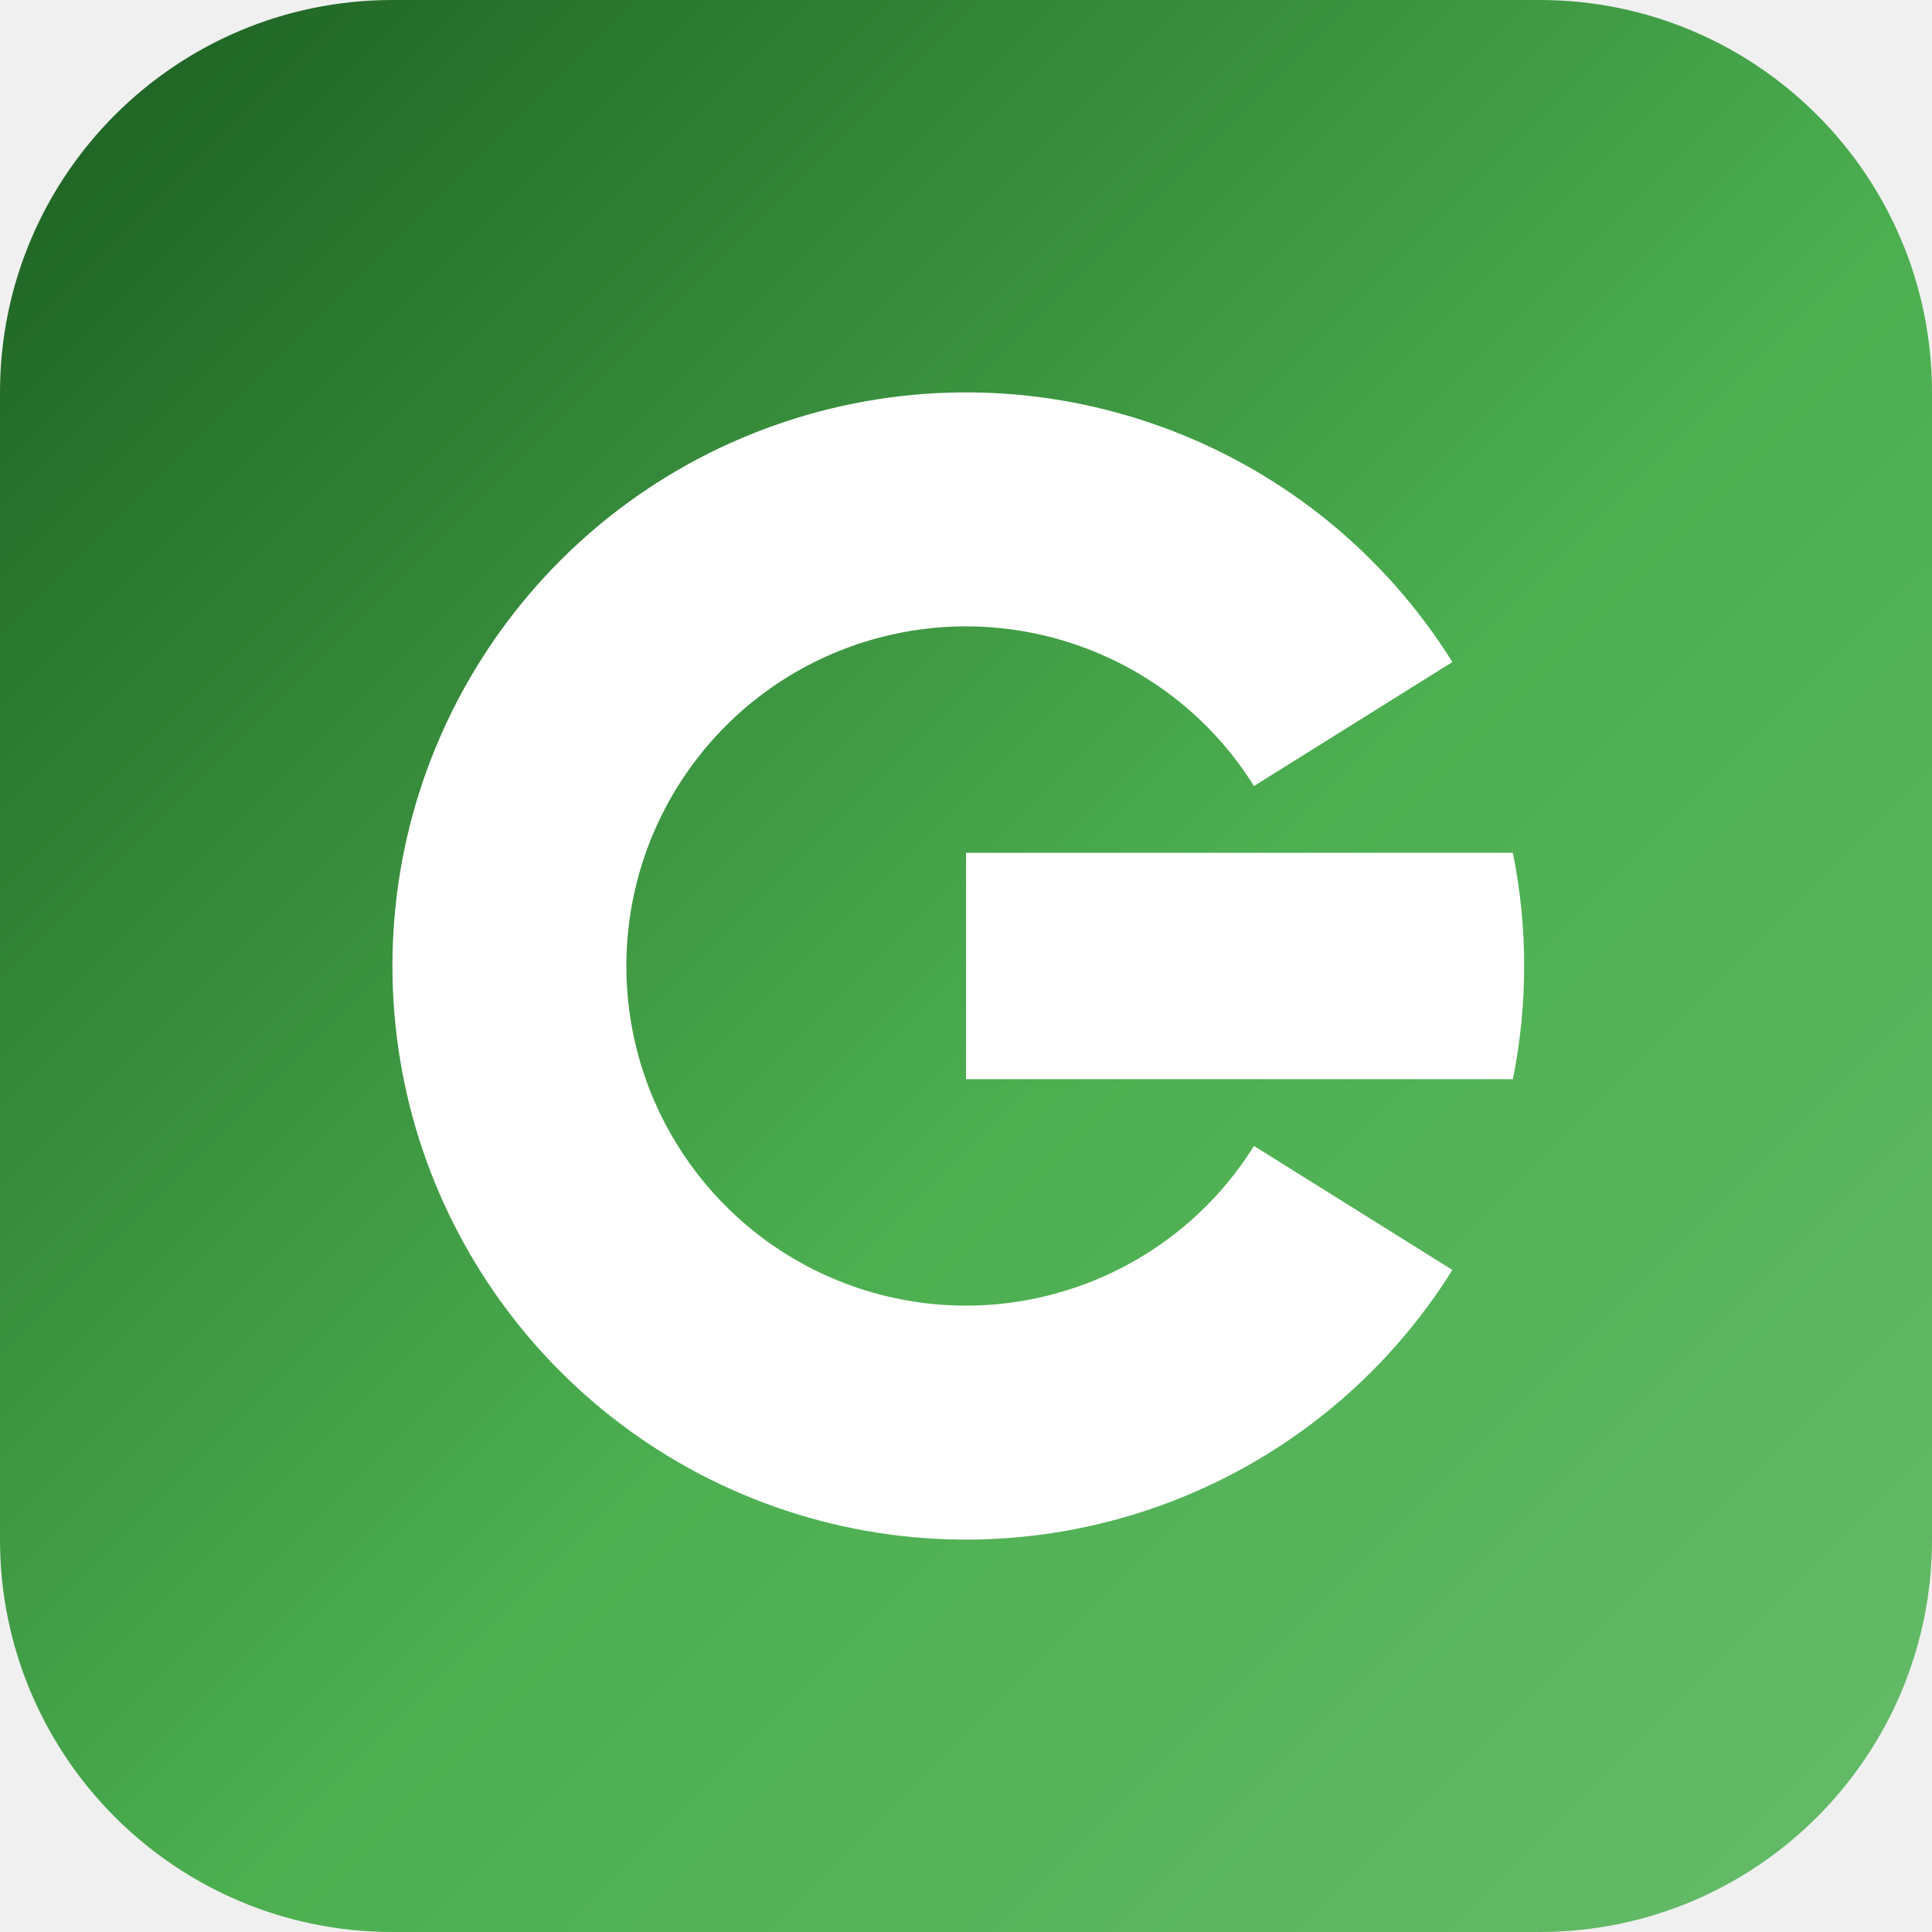
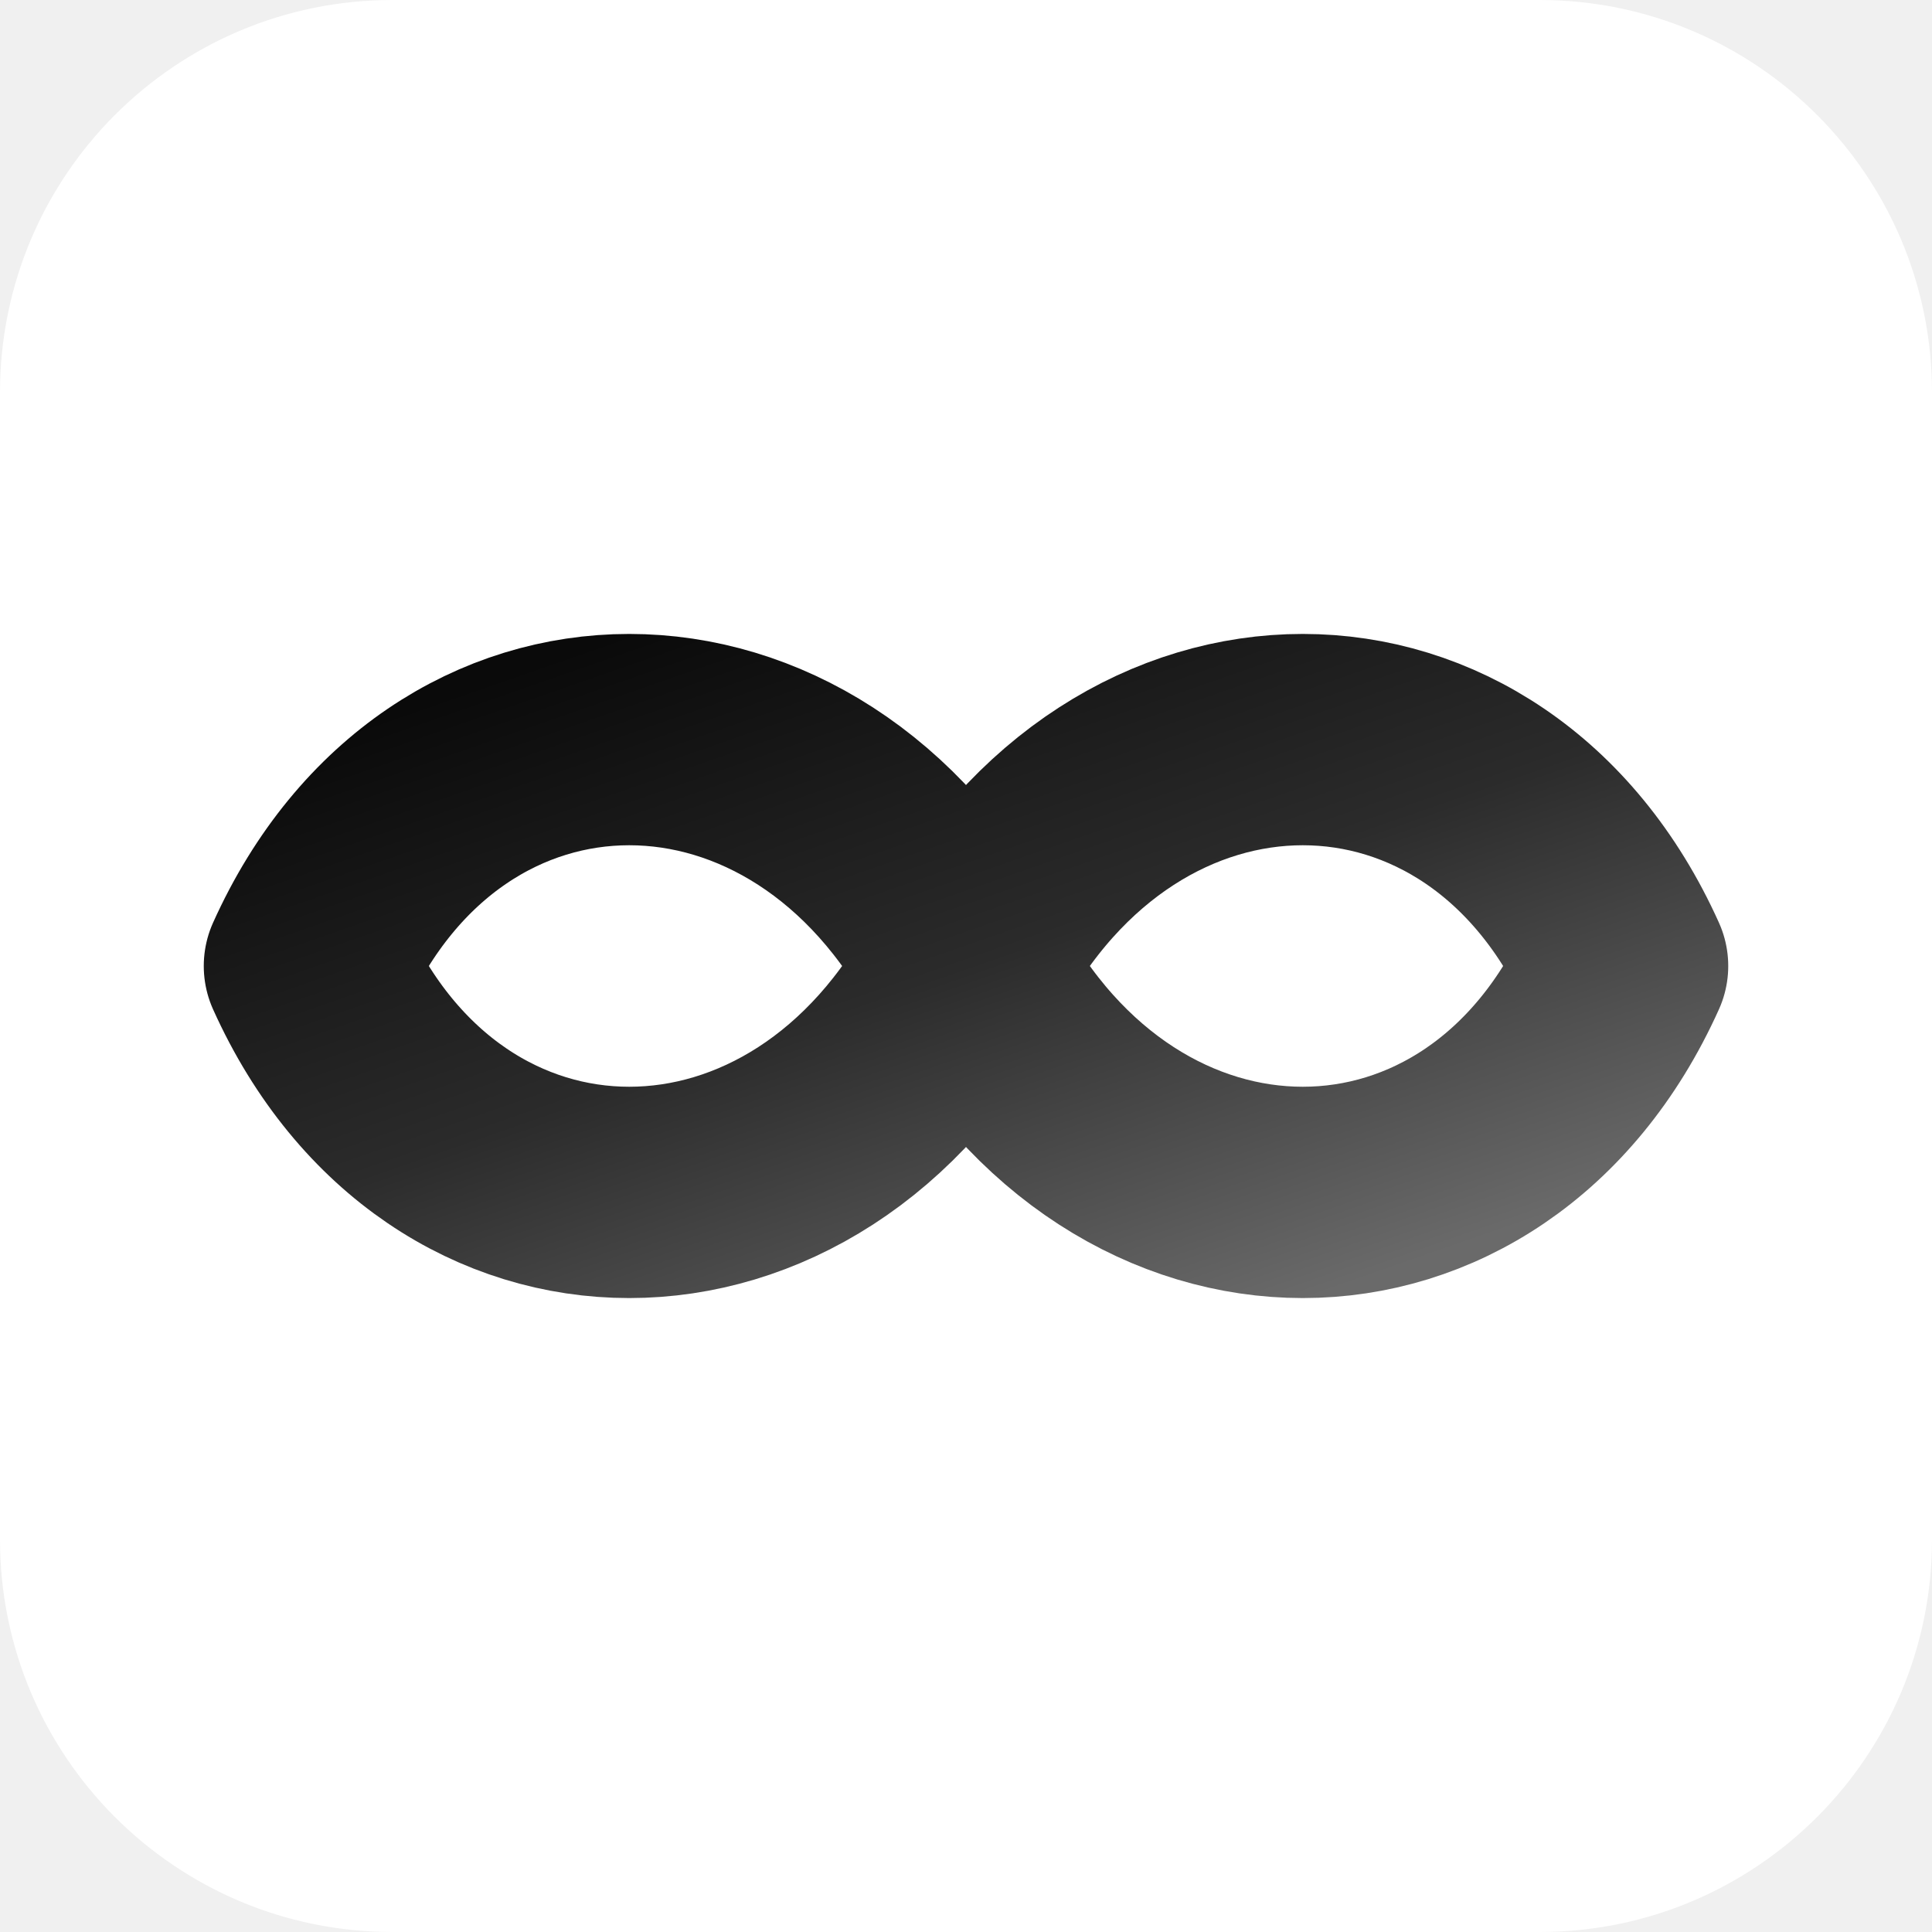
<svg xmlns="http://www.w3.org/2000/svg" viewBox="0 0 512 512" width="512" height="512" role="img" aria-label="GitBoard">
  <defs>
-     <linearGradient id="bg" x1="0%" y1="0%" x2="100%" y2="100%">
-       <stop offset="0%" stop-color="#1b5e20" />
-       <stop offset="55%" stop-color="#4caf50" />
-       <stop offset="100%" stop-color="#66bb6a" />
+     <linearGradient id="mb" x1="0%" y1="0%" x2="100%" y2="100%">
+       <stop offset="0%" stop-color="#0a0a0a" />
+       <stop offset="50%" stop-color="#2b2b2b" />
+       <stop offset="100%" stop-color="#6a6a6a" />
    </linearGradient>
  </defs>
-   <rect x="0" y="0" width="512" height="512" rx="104" ry="104" fill="url(#bg)" />
-   <g fill="#ffffff">
-     <path d="M 384.90 175.45 A 152 152 0 1 0 384.90 336.55 L 332.32 303.69 A 90 90 0 1 1 332.32 208.31 Z" />
-     <path d="M 256 226 L 400.93 226 A 152 152 0 0 1 400.93 286 L 256 286 Z" />
-   </g>
+   <rect x="0" y="0" width="512" height="512" rx="104" ry="104" fill="#ffffff" />
+   <path d="M 256 256 C 214 176 118 176 82 256 C 118 336 214 336 256 256 C 298 176 394 176 430 256 C 394 336 298 336 256 256 Z" fill="none" stroke="url(#mb)" stroke-width="56" stroke-linecap="round" stroke-linejoin="round" />
</svg>
